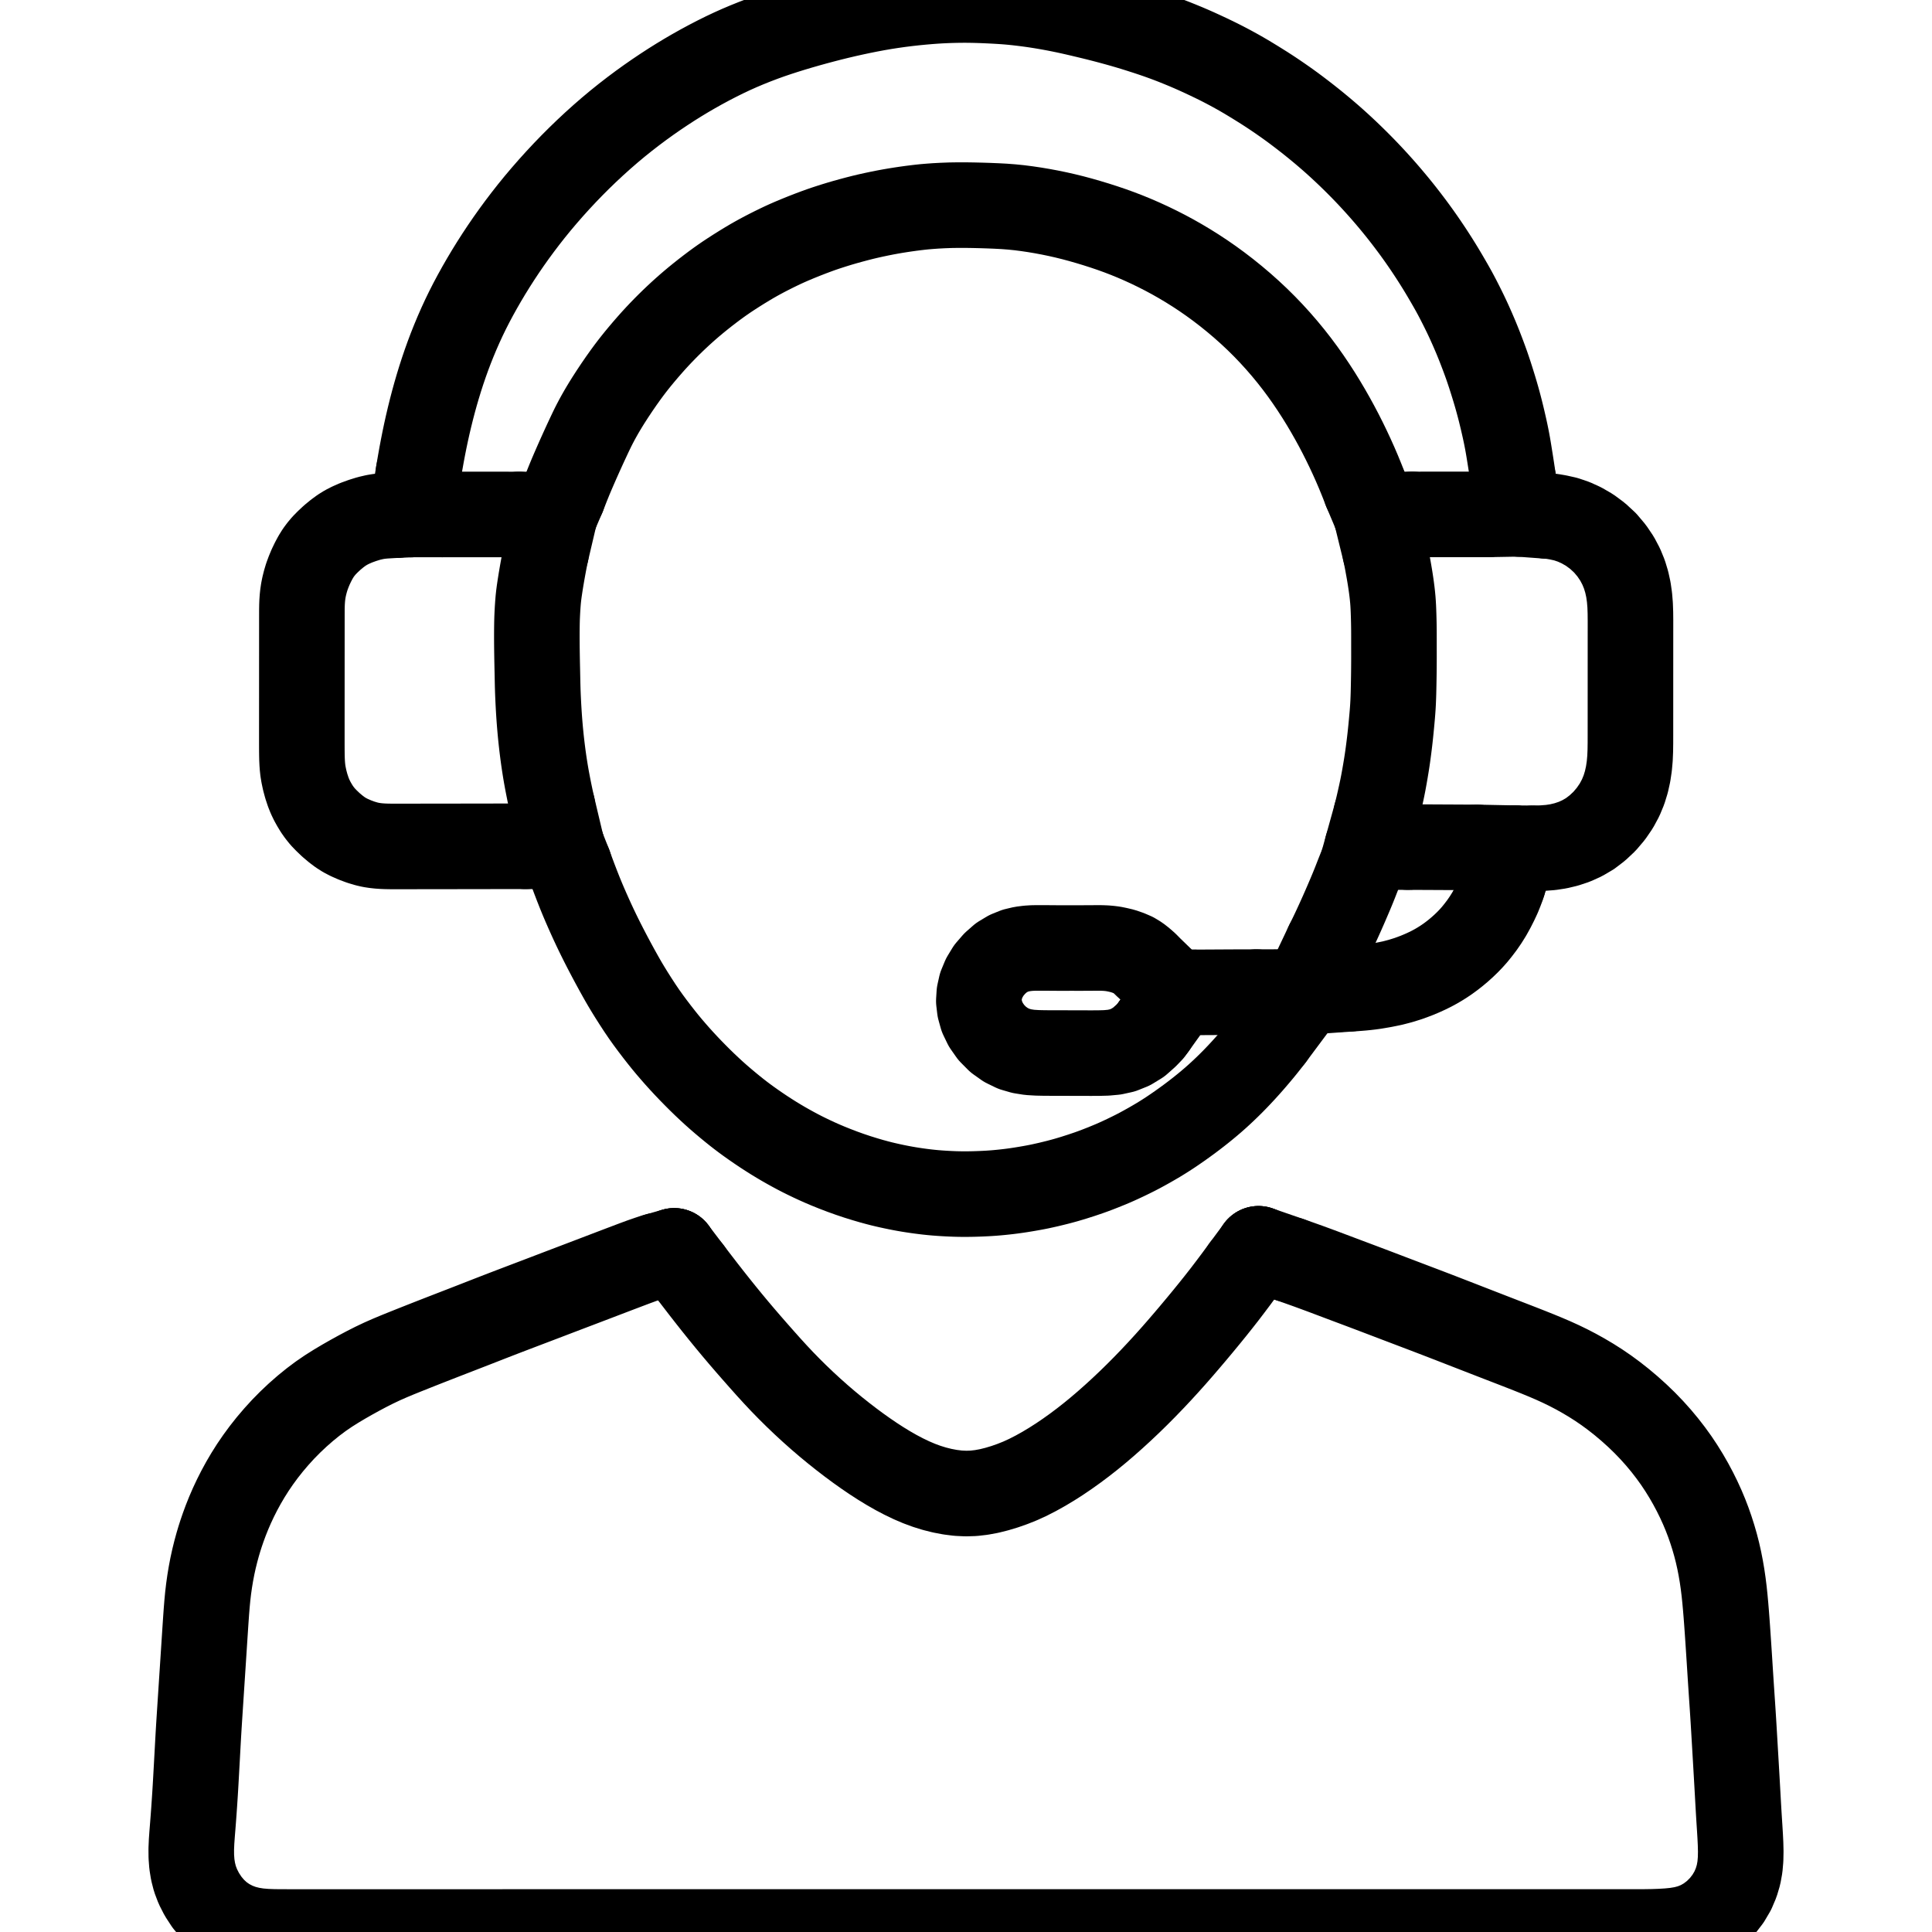
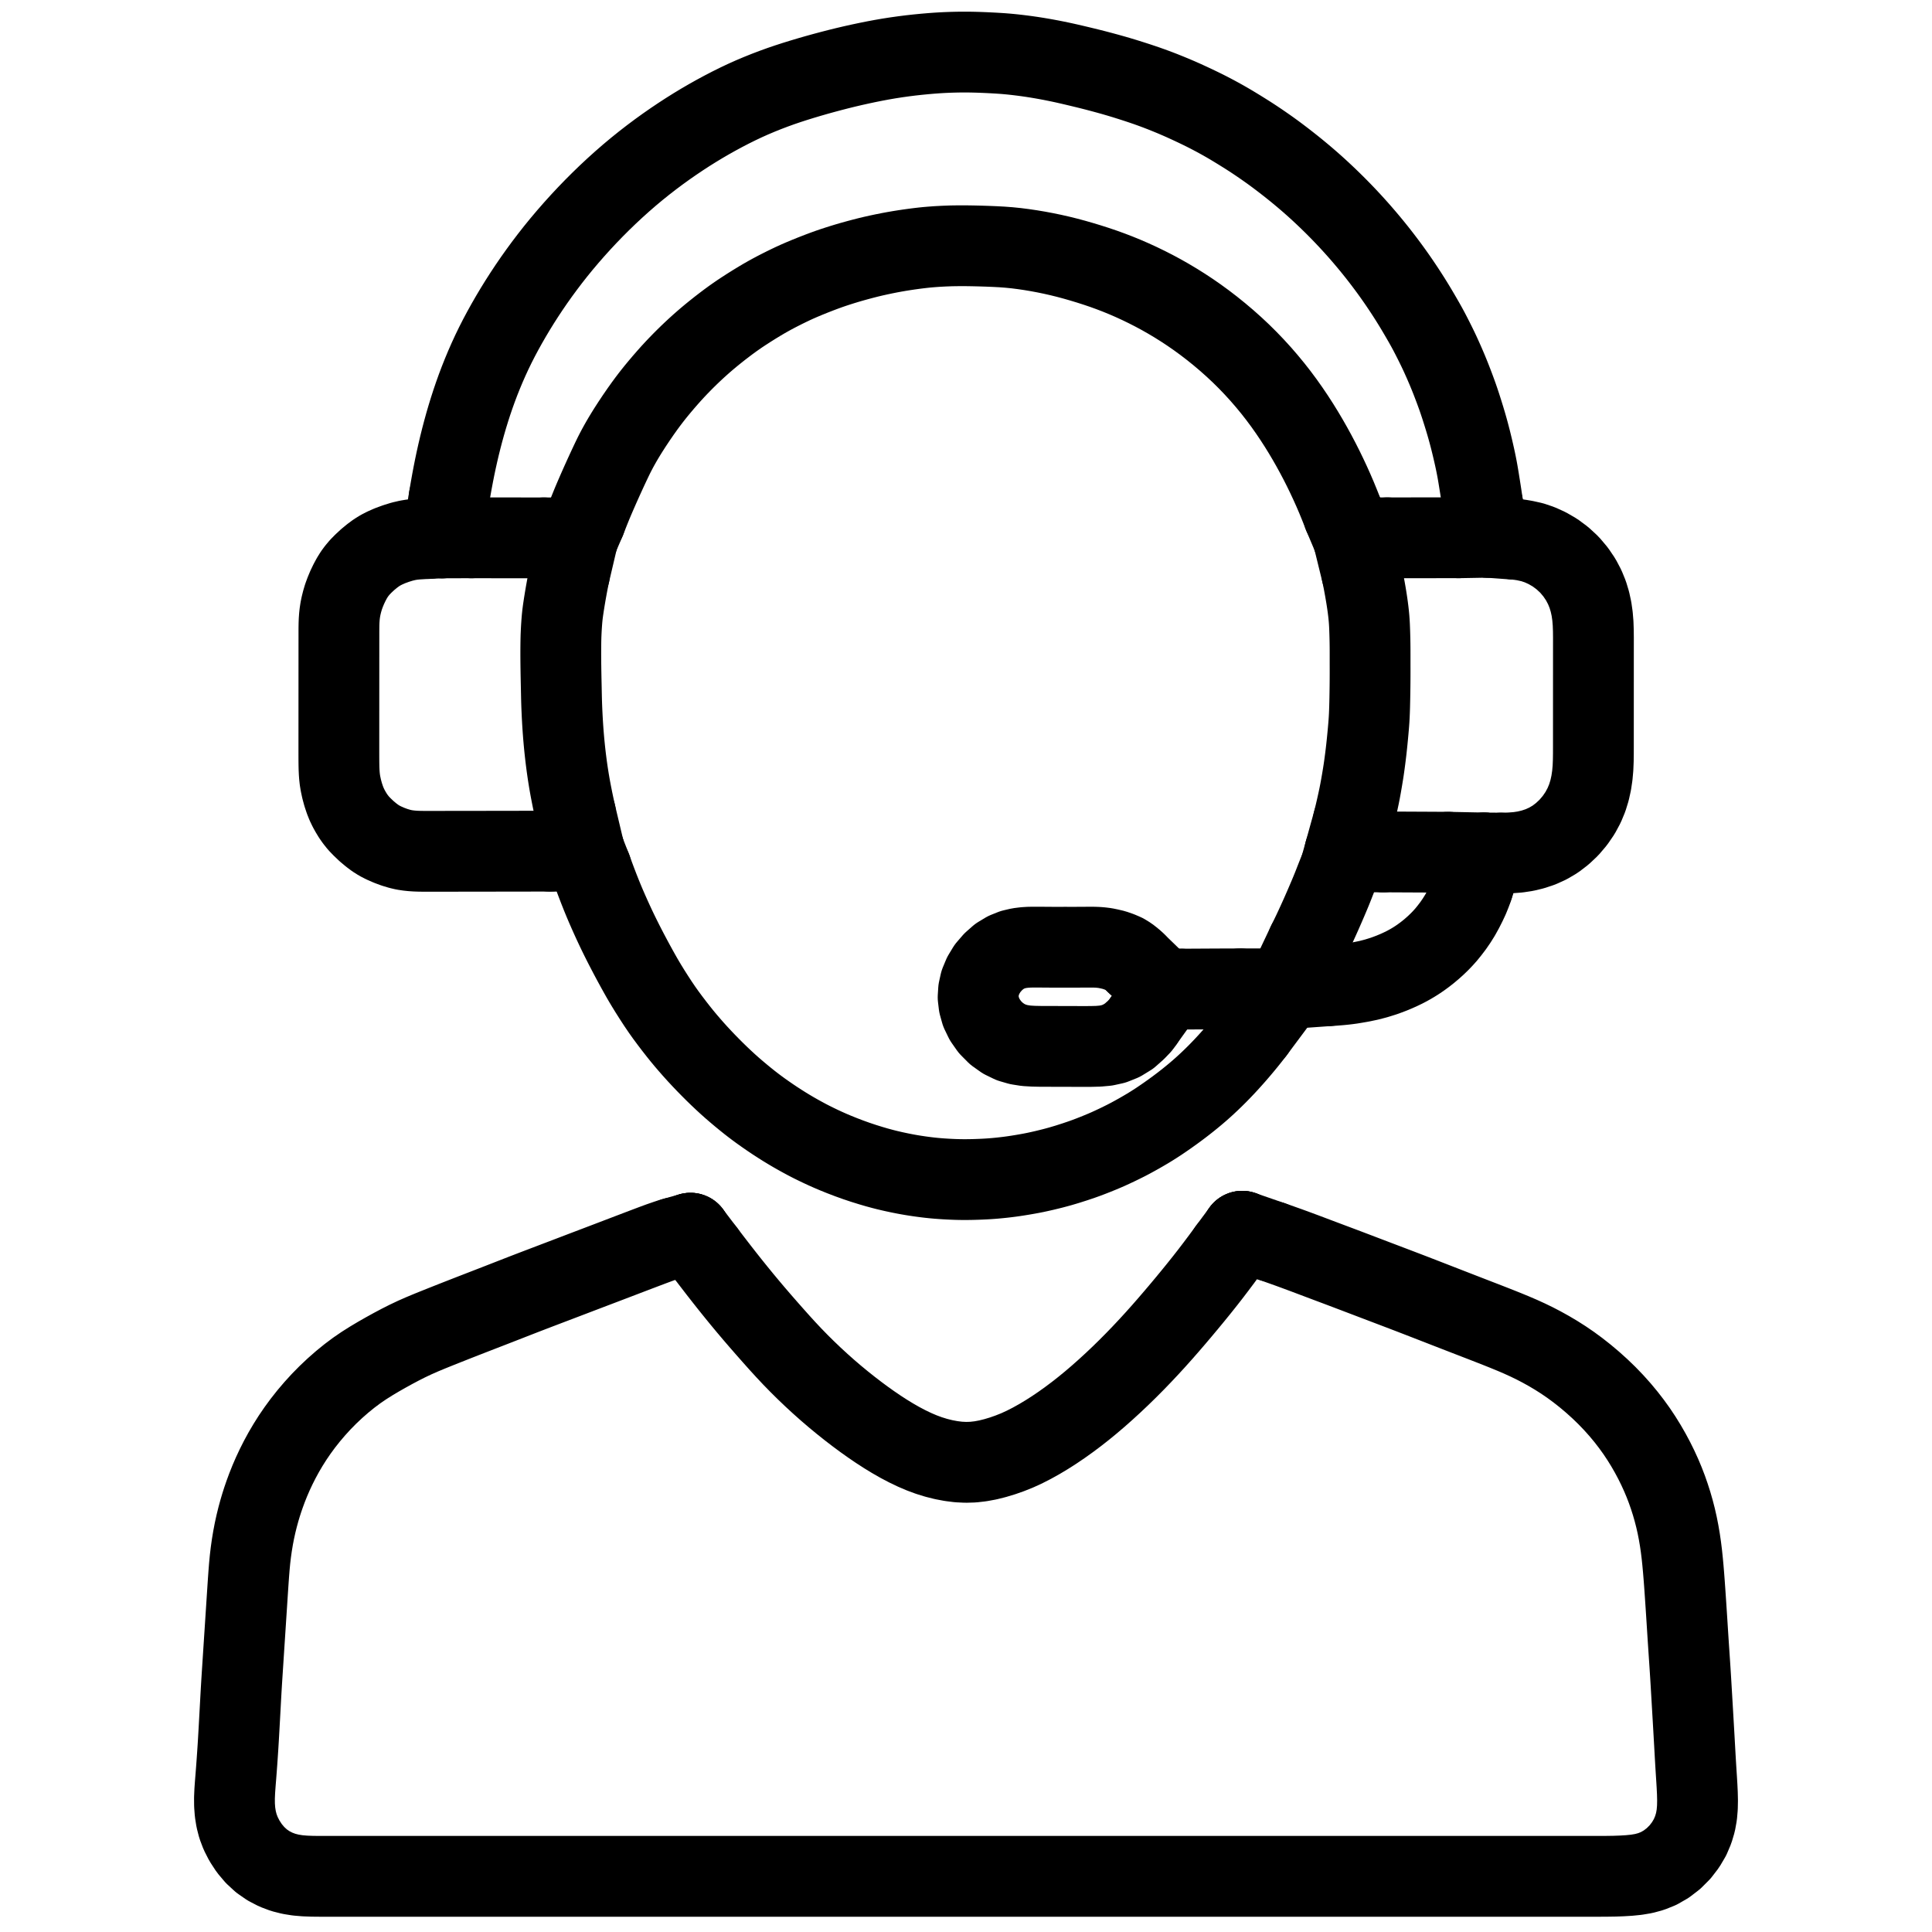
- <svg xmlns="http://www.w3.org/2000/svg" viewBox="104.578 4 814.844 1016" width="1024" height="1024" class="colorable-icon" overflow="visible">
+ <svg xmlns="http://www.w3.org/2000/svg" viewBox="104.578 -25 814.844 1076" width="1024" height="1024" class="colorable-icon" overflow="visible">
  <g id="skeleton-paths" stroke-width="45.0">
    <path id="path-0-0" d="M606.670 511.362L605.669 510.392L604.283 509.177L602.429 507.730L600.065 506.292L597.433 505.159L594.443 504.118L591.691 503.472L589.455 503.019L587.353 502.757L585.514 502.602L583.375 502.517L581.479 502.510L579.345 502.514L577.450 502.524L575.316 502.537L573.420 502.547L571.286 502.550L569.390 502.547L567.257 502.544L565.361 502.548L563.227 502.552L561.331 502.553L559.197 502.544L557.302 502.530L555.168 502.512L553.272 502.499L551.138 502.492L549.243 502.496L547.064 502.533L544.636 502.687L541.609 503.065L538.010 503.914L534.332 505.396L530.541 507.676L527.117 510.688L524 514.292L521.604 518.250L519.903 522.345L519 526.396L518.746 530.431L519.231 534.500L520.392 538.671L522.445 542.919L525.283 546.971L528.917 550.637L532.945 553.504L537.193 555.569L541.371 556.778L545.482 557.430L549.522 557.673L553.548 557.757L557.578 557.766L561.608 557.777L565.637 557.787L569.667 557.797L573.696 557.808L577.726 557.818L581.763 557.802L585.844 557.691L589.952 557.318L594.239 556.378L598.523 554.658L602.831 552.022L606.604 548.676L609.170 546.010L610.918 543.576" stroke="black" stroke-width="45" fill="none" stroke-linecap="round" stroke-linejoin="round" />
    <path id="path-1-0" d="M744.385 449.463L746.585 449.472L748.703 449.481L751.194 449.492L753.408 449.503L755.304 449.512L757.437 449.523L759.333 449.532L761.467 449.543L763.363 449.552L765.497 449.563L767.392 449.572L769.526 449.582L771.422 449.592L773.560 449.603L775.407 449.613L777.630 449.626L779.018 449.634L780.676 449.644" stroke="black" stroke-width="45" fill="none" stroke-linecap="round" stroke-linejoin="round" />
    <path id="path-2-0" d="M713.532 524.005L714.938 523.903L716.323 523.831L718.474 523.665L720.389 523.508L722.538 523.292L724.415 523.074L726.590 522.778L728.809 522.414L731.395 521.968L733.981 521.454L736.257 520.975L738.540 520.390L740.499 519.870L742.682 519.196L744.541 518.614L746.758 517.814L749.077 516.932L751.774 515.803L754.449 514.585L756.856 513.396L759.147 512.153L761.155 510.976L763.292 509.625L765.227 508.313L767.374 506.742L769.377 505.182L771.653 503.273L773.682 501.451L775.814 499.392L777.581 497.553L779.454 495.453L781.296 493.178L783.301 490.545L785.293 487.653L787.139 484.692L788.962 481.403L790.573 478.223L792.005 475.148L793.142 472.338L793.885 470.346L794.501 468.462" stroke="black" stroke-width="45" fill="none" stroke-linecap="round" stroke-linejoin="round" />
    <path id="path-3-0" d="M702.167 500.381L703.007 498.676L703.941 496.751L705.029 494.488L706.073 492.276L706.912 490.458L707.918 488.270L708.785 486.353L709.808 484.077L710.781 481.864L711.926 479.243L713.078 476.559L714.091 474.184L715.045 471.901L715.802 470.050L716.701 467.805L717.511 465.725L718.463 463.307L719.337 461.116L720.029 459.417L720.555 458.156" stroke="black" stroke-width="45" fill="none" stroke-linecap="round" stroke-linejoin="round" />
    <path id="path-4-0" d="M809.990 450.121L812.525 450.093L815.426 449.984L819.478 449.673L823.554 449.054L827.676 448.070L831.917 446.660L836.067 444.776L840.177 442.361L844.093 439.362L847.794 435.879L851.145 431.926L853.981 427.787L856.271 423.531L858 419.355L859.281 415.185L860.197 411.045L860.813 406.906L861.181 402.821L861.352 398.770L861.409 394.744L861.417 390.714L861.419 386.685L861.420 382.655L861.421 378.626L861.422 374.596L861.423 370.567L861.424 366.537L861.425 362.507L861.426 358.478L861.428 354.448L861.429 350.419L861.430 346.389L861.431 342.360L861.432 338.330L861.435 334.300L861.437 330.271L861.397 326.244L861.255 322.201L860.921 318.167L860.347 314.116L859.472 310.109L858.245 306.056L856.586 301.994L854.377 297.800L851.547 293.612L848.122 289.549L844.154 285.871L839.986 282.779L835.665 280.279L831.532 278.400L827.406 277.005L823.279 276.086L820.287 275.575L817.639 275.331" stroke="black" stroke-width="45" fill="none" stroke-linecap="round" stroke-linejoin="round" />
    <path id="path-5-0" d="M727.670 432.530L727.921 431.539L728.323 429.907L728.861 427.659L729.550 424.661L730.234 421.595L730.895 418.482L731.455 415.666L732.023 412.551L732.567 409.417L733.074 406.349L733.430 404.081L733.741 401.944L733.993 400.114L734.287 397.886L734.538 395.900L734.804 393.686L735.019 391.808L735.254 389.624L735.480 387.399L735.735 384.773L735.979 382.128L736.185 379.794L736.362 377.552L736.490 375.689L736.614 373.501L736.706 371.273L736.794 368.643L736.857 366.003L736.906 363.672L736.944 361.441L736.975 359.545L737.004 357.411L737.023 355.515L737.040 353.381L737.050 351.486L737.055 349.352L737.054 347.456L737.051 345.322L737.048 343.426L737.048 341.293L737.049 339.397L737.046 337.263L737.034 335.367L737.008 333.234L736.974 331.338L736.923 329.204L736.869 327.308L736.794 325.166L736.717 323.311L736.595 321.170L736.457 319.336L736.247 317.143L736.034 315.265L735.747 313.012L735.472 311.050L735.135 308.809L734.843 306.987L734.497 304.938L734.197 303.235L733.810 301.107L733.478 299.282L733.042 297.053L732.784 295.727L732.463 294.285" stroke="black" stroke-width="45" fill="none" stroke-linecap="round" stroke-linejoin="round" />
    <path id="path-6-0" d="M746.648 274.531L749.260 274.527L752.220 274.525L756.347 274.522L760.385 274.520L764.444 274.517L768.468 274.514L772.503 274.511L776.532 274.509L780.653 274.507L783.627 274.507L786.238 274.507" stroke="black" stroke-width="45" fill="none" stroke-linecap="round" stroke-linejoin="round" />
    <path id="path-7-0" d="M236.563 274.532L238.188 274.533L239.534 274.534L241.859 274.536L244.052 274.537L246.680 274.539L249.246 274.541L251.536 274.542L253.740 274.544L255.636 274.545L257.770 274.546L259.666 274.547L261.799 274.548L263.695 274.549L265.829 274.550L267.725 274.551L269.872 274.552L271.739 274.553L273.945 274.553L275.312 274.553L276.881 274.554" stroke="black" stroke-width="45" fill="none" stroke-linecap="round" stroke-linejoin="round" />
    <path id="path-8-0" d="M291.184 294.462L290.854 295.998L290.527 297.675L290.042 300.173L289.561 302.779L289.075 305.497L288.534 308.676L288.037 311.775L287.590 314.774L287.287 317.055L287.045 319.353L286.861 321.606L286.677 324.283L286.539 326.859L286.442 329.157L286.385 331.338L286.354 333.234L286.331 335.367L286.320 337.263L286.318 339.397L286.325 341.293L286.340 343.426L286.360 345.322L286.389 347.456L286.419 349.352L286.458 351.486L286.496 353.381L286.541 355.515L286.583 357.411L286.627 359.551L286.665 361.414L286.710 363.570L286.758 365.432L286.828 367.636L286.900 369.493L286.995 371.652L287.086 373.517L287.200 375.663L287.310 377.559L287.446 379.707L287.575 381.579L287.738 383.748L287.889 385.608L288.081 387.803L288.254 389.649L288.471 391.820L288.667 393.665L288.914 395.851L289.135 397.708L289.417 399.936L289.660 401.777L289.969 403.982L290.235 405.784L290.574 407.968L290.869 409.785L291.246 412L291.661 414.297L292.242 417.335L292.861 420.445L293.498 423.492L294 425.817L294.358 427.404L294.589 428.449" stroke="black" stroke-width="45" fill="none" stroke-linecap="round" stroke-linejoin="round" />
    <path id="path-9-0" d="M212.532 274.911L210.881 274.979L208.630 275.116L206.108 275.270L203.504 275.525L201.091 275.926L198.030 276.638L194.632 277.689L191.224 278.929L188.225 280.258L185.872 281.473L183.593 282.895L181.296 284.588L178.768 286.668L176.387 288.889L174.420 290.893L172.739 292.901L171.378 294.742L169.951 297.043L168.677 299.413L167.378 302.116L166.307 304.690L165.336 307.323L164.570 309.901L163.947 312.402L163.525 314.527L163.215 316.617L163.018 318.463L162.867 320.592L162.795 322.488L162.760 324.622L162.753 326.518L162.751 328.651L162.750 330.547L162.749 332.681L162.748 334.577L162.747 336.711L162.746 338.606L162.745 340.740L162.744 342.636L162.744 344.770L162.743 346.665L162.742 348.799L162.741 350.695L162.740 352.829L162.739 354.725L162.738 356.858L162.738 358.754L162.737 360.888L162.736 362.784L162.735 364.918L162.734 366.813L162.733 368.947L162.732 370.843L162.731 372.977L162.731 374.872L162.730 377.006L162.729 378.902L162.728 381.036L162.727 382.932L162.726 385.065L162.725 386.961L162.724 389.095L162.724 390.991L162.724 393.125L162.725 395.020L162.731 397.154L162.741 399.050L162.767 401.184L162.810 403.080L162.909 405.215L163.042 407.069L163.273 409.209L163.637 411.442L164.255 414.339L165.076 417.398L166.098 420.483L167.074 422.929L168.188 425.233L169.244 427.140L170.589 429.359L171.935 431.275L173.656 433.434L175.658 435.522L178.065 437.822L180.619 439.969L182.930 441.709L185.261 443.182L187.690 444.436L190.694 445.752L193.735 446.883L196.694 447.768L199.021 448.309L201.318 448.660L203.232 448.866L205.386 449.016L207.208 449.083L209.358 449.120L211.266 449.129L213.445 449.132L215.340 449.129L217.474 449.126L219.370 449.123L221.504 449.120L223.399 449.118L225.533 449.115L227.429 449.112L229.563 449.109L231.459 449.106L233.592 449.103L235.488 449.101L237.658 449.098L239.562 449.096L241.737 449.094L243.548 449.092L245.663 449.089L247.478 449.086L249.660 449.082L251.568 449.078L253.740 449.075L255.636 449.072L257.770 449.069L259.666 449.066L261.799 449.063L263.695 449.061L265.829 449.058L267.725 449.055L269.859 449.052L271.754 449.049L273.984 449.046L276.356 449.044L278.382 449.042L280.292 449.040" stroke="black" stroke-width="45" fill="none" stroke-linecap="round" stroke-linejoin="round" />
    <path id="path-10-0" d="M300.070 264.730L300.575 263.430L301.276 261.659L302.123 259.504L303.054 257.199L303.830 255.301L304.747 253.126L305.568 251.213L306.524 249.017L307.358 247.114L308.296 244.998L309.109 243.181L310.113 240.959L310.991 239.033L312.014 236.807L312.857 234.998L313.899 232.776L314.807 230.867L315.876 228.663L316.777 226.888L317.920 224.720L318.940 222.867L320.140 220.748L321.137 219.046L322.442 216.884L323.936 214.483L326.005 211.267L328.375 207.706L330.801 204.181L333.015 201.072L334.776 198.683L336.401 196.547L337.831 194.719L339.502 192.638L341.352 190.405L343.485 187.884L345.726 185.310L347.742 183.043L349.813 180.795L351.646 178.857L353.749 176.692L355.641 174.793L357.789 172.692L359.715 170.858L361.818 168.901L363.654 167.238L365.688 165.439L367.583 163.807L369.860 161.896L372.227 159.972L374.910 157.844L377.523 155.833L379.837 154.093L381.981 152.529L383.851 151.206L385.957 149.754L388.273 148.220L391.137 146.372L394.162 144.477L397.086 142.694L399.515 141.259L401.780 139.972L403.802 138.858L406.063 137.651L408.418 136.437L410.968 135.154L413.528 133.905L415.700 132.872L417.986 131.830L420.362 130.793L423.446 129.498L426.877 128.113L430.349 126.763L433.450 125.603L435.912 124.719L438.223 123.929L440.514 123.181L443.014 122.388L445.593 121.600L448.246 120.824L451.376 119.955L454.439 119.137L457.550 118.340L460.273 117.689L463.397 116.991L466.439 116.351L469.533 115.734L472.229 115.238L474.891 114.779L477.581 114.349L480.237 113.952L482.994 113.570L485.615 113.237L487.942 112.963L490.241 112.725L492.721 112.515L495.969 112.278L499.754 112.077L503.810 111.925L507.897 111.865L511.909 111.868L515.922 111.928L519.946 112.025L523.960 112.153L528.015 112.319L532.050 112.531L536.072 112.837L540.076 113.244L544.061 113.755L548.079 114.351L552.101 115.027L556.147 115.782L560.187 116.616L564.213 117.529L568.205 118.515L572.231 119.593L576.249 120.744L580.366 121.988L584.436 123.292L588.505 124.667L592.499 126.112L596.456 127.631L600.438 129.259L604.477 131.009L608.591 132.896L612.729 134.902L616.760 136.962L620.775 139.124L624.718 141.361L628.750 143.765L632.779 146.292L636.815 148.952L640.875 151.768L644.916 154.717L649.062 157.897L653.171 161.214L657.291 164.701L661.312 168.290L665.167 171.905L668.957 175.659L672.548 179.401L676.138 183.341L679.533 187.262L682.855 191.292L686.007 195.323L689.049 199.412L692.006 203.592L694.811 207.749L697.461 211.851L699.936 215.860L702.292 219.832L704.574 223.835L706.795 227.889L708.910 231.903L710.973 235.981L712.923 239.996L714.832 244.080L716.617 248.054L718.340 252.063L720.008 256.135L721.210 259.147L722.236 261.801" stroke="black" stroke-width="45" fill="none" stroke-linecap="round" stroke-linejoin="round" />
    <path id="path-11-0" d="M631.735 525.873L633.078 525.868L634.428 525.862L636.550 525.851L638.446 525.840L640.580 525.828L642.475 525.818L644.609 525.806L646.505 525.795L648.639 525.783L650.535 525.773L652.653 525.762L654.527 525.754L656.672 525.749L658.704 525.745L661.178 525.741L662.875 525.736L664.626 525.731" stroke="black" stroke-width="45" fill="none" stroke-linecap="round" stroke-linejoin="round" />
    <path id="path-12-0" d="M303.350 458.828L303.967 460.532L304.776 462.755L306.093 466.280L307.531 470.022L308.942 473.582L310.243 476.759L311.468 479.646L312.816 482.733L314.185 485.803L315.572 488.846L316.865 491.612L318.160 494.318L319.483 497.020L320.821 499.698L322.189 502.378L323.556 505.008L324.761 507.300L326 509.623L327.202 511.846L328.634 514.465L330.091 517.082L331.406 519.410L332.731 521.693L334.099 523.977L335.971 527.023L338.177 530.497L340.491 534.049L342.721 537.333L344.812 540.274L347.143 543.422L349.490 546.501L351.859 549.529L353.822 551.973L355.826 554.388L357.827 556.725L360.095 559.316L362.445 561.919L364.821 564.476L367.229 567.003L369.663 569.489L372.091 571.915L374.586 574.341L377.083 576.695L379.353 578.788L381.697 580.875L384.016 582.877L386.638 585.087L389.206 587.192L391.471 589.006L393.584 590.644L395.436 592.041L397.598 593.626L399.961 595.306L402.694 597.197L405.501 599.085L408.296 600.895L410.922 602.553L413.564 604.157L415.979 605.581L418.563 607.052L421.057 608.425L423.426 609.700L425.789 610.921L428.157 612.096L430.799 613.370L433.525 614.636L436.321 615.883L439.475 617.221L442.987 618.636L446.867 620.120L450.857 621.555L454.885 622.904L458.848 624.136L462.383 625.171L465.432 625.998L467.748 626.592L469.989 627.122L471.863 627.548L474.026 628.015L475.863 628.395L478.067 628.825L479.880 629.158L482.065 629.533L483.884 629.821L486.132 630.154L487.958 630.407L490.108 630.682L491.910 630.893L494.147 631.124L496.086 631.300L498.326 631.471L500.138 631.589L502.246 631.708L504.047 631.793L506.218 631.879L508.121 631.928L510.337 631.958L512.251 631.957L514.413 631.933L516.247 631.892L518.367 631.826L520.210 631.755L522.331 631.656L524.170 631.553L526.337 631.404L528.255 631.246L530.438 631.041L532.334 630.842L534.491 630.594L536.377 630.358L538.588 630.053L540.789 629.719L543.379 629.301L546.007 628.845L548.356 628.416L550.703 627.952L552.959 627.461L555.505 626.886L558.059 626.267L560.302 625.710L562.541 625.115L564.484 624.581L566.675 623.936L568.621 623.350L570.757 622.668L572.628 622.070L574.727 621.363L576.629 620.716L578.855 619.915L581.203 619.032L583.883 617.982L586.539 616.907L588.870 615.935L591.122 614.954L593.412 613.909L596.022 612.684L598.684 611.390L601.076 610.195L603.441 608.962L605.817 607.669L608.387 606.238L610.964 604.752L613.157 603.461L615.366 602.105L617.290 600.888L619.496 599.451L621.762 597.917L624.315 596.150L627 594.233L629.431 592.460L631.792 590.682L633.762 589.162L635.886 587.484L637.824 585.915L639.971 584.132L641.867 582.512L643.912 580.707L645.772 579.013L647.914 577.005L649.856 575.135L652.006 573.002L653.881 571.086L655.968 568.895L657.801 566.921L659.769 564.751L661.437 562.873L663.224 560.816L664.840 558.917L666.630 556.777L668.219 554.841L670.066 552.519L671.291 550.953L672.705 549.102" stroke="black" stroke-width="45" fill="none" stroke-linecap="round" stroke-linejoin="round" />
    <path id="path-13-0" d="M224.088 252.543L224.470 250.192L224.963 247.312L225.684 243.253L226.443 239.226L227.224 235.297L228.047 231.384L228.943 227.359L229.907 223.257L230.925 219.156L231.972 215.156L233.065 211.199L234.225 207.218L235.458 203.197L236.763 199.155L238.131 195.134L239.551 191.168L241.057 187.182L242.644 183.195L244.334 179.147L246.105 175.112L247.953 171.105L249.864 167.161L251.887 163.194L253.979 159.268L256.240 155.191L258.543 151.190L260.967 147.119L263.453 143.101L266.046 139.051L268.721 135.013L271.446 131.038L274.288 127.035L277.228 123.031L280.306 118.976L283.445 114.978L286.704 110.974L290.157 106.886L293.740 102.782L297.433 98.693L301.102 94.770L304.813 90.932L308.587 87.158L312.446 83.425L316.474 79.667L320.538 76.008L324.674 72.417L328.708 69.045L332.846 65.720L336.916 62.568L341.068 59.466L345.077 56.577L349.102 53.776L353.072 51.109L357.021 48.542L360.936 46.088L364.781 43.761L368.717 41.468L372.703 39.230L376.855 36.989L380.971 34.854L385.028 32.841L388.929 30.998L392.817 29.258L396.790 27.576L400.848 25.945L404.943 24.386L408.908 22.955L412.830 21.621L416.732 20.358L420.735 19.117L424.773 17.911L428.802 16.753L432.795 15.648L436.789 14.580L440.840 13.535L444.917 12.528L448.987 11.570L453.009 10.674L456.993 9.828L461.020 9.019L465.057 8.263L469.140 7.559L473.192 6.930L477.204 6.365L481.192 5.865L485.143 5.427L489.055 5.046L492.611 4.742L495.653 4.518L498.084 4.367L500.182 4.259L502.228 4.173L504.162 4.106L506.260 4.052L508.156 4.019L510.290 4L512.186 4L514.320 4.022L516.215 4.057L518.357 4.115L520.221 4.178L522.409 4.265L524.638 4.368L527.267 4.502L529.906 4.655L532.236 4.810L534.481 4.990L536.352 5.161L538.548 5.385L540.797 5.642L543.405 5.960L546.117 6.321L548.799 6.710L551.497 7.133L554.184 7.584L556.800 8.050L559.419 8.541L561.996 9.055L564.275 9.522L566.660 10.035L569.031 10.570L572.098 11.280L575.187 12.015L578.288 12.762L581.059 13.444L584.187 14.239L587.680 15.158L591.197 16.115L594.364 17.003L597.098 17.802L600.152 18.720L603.556 19.786L607.051 20.909L610.189 21.952L612.639 22.792L614.831 23.569L616.746 24.265L618.913 25.076L621.345 26.016L624.373 27.232L627.404 28.478L630.447 29.780L633.158 30.978L636.297 32.415L639.376 33.854L642.482 35.344L644.837 36.502L647.044 37.621L648.806 38.537L650.921 39.658L652.846 40.705L655.118 41.964L657.089 43.087L659.330 44.394L661.504 45.703L664.049 47.253L666.543 48.805L668.831 50.241L670.986 51.629L672.897 52.885L675.051 54.331L677.102 55.734L679.392 57.329L681.430 58.774L683.683 60.407L686.007 62.140L688.656 64.152L691.316 66.216L693.542 67.975L695.623 69.648L697.310 71.035L699.369 72.744L701.276 74.361L703.540 76.312L705.548 78.084L707.791 80.104L709.761 81.916L711.878 83.899L713.685 85.623L715.628 87.509L717.393 89.251L719.345 91.210L721.081 92.981L722.959 94.934L724.674 96.752L726.576 98.801L728.259 100.645L730.070 102.663L731.714 104.530L733.603 106.715L735.330 108.752L737.193 110.986L738.780 112.926L740.423 114.965L741.857 116.782L743.454 118.838L744.962 120.816L746.639 123.051L748.119 125.060L749.652 127.182L750.995 129.074L752.434 131.140L753.746 133.057L755.151 135.145L756.431 137.080L757.848 139.264L759.110 141.240L760.483 143.437L761.629 145.295L762.953 147.497L764.270 149.725L765.769 152.294L767.230 154.845L768.525 157.153L769.789 159.492L771.014 161.841L772.349 164.457L773.626 167.021L774.733 169.284L775.752 171.438L776.661 173.410L777.649 175.613L778.520 177.586L779.416 179.672L780.178 181.465L781.067 183.634L782.014 185.996L783.071 188.725L784.117 191.486L784.956 193.764L785.771 196.024L786.531 198.234L787.533 201.242L788.625 204.674L789.692 208.115L790.600 211.163L791.261 213.468L791.890 215.757L792.409 217.706L793.002 219.997L793.556 222.240L794.168 224.780L794.758 227.336L795.265 229.584L795.765 231.907L796.169 233.880L796.606 236.124L796.932 237.927L797.297 240.060L797.596 241.877L797.952 244.095L798.249 245.946L798.598 248.170L798.945 250.430L799.339 253.042L799.623 254.977L799.839 256.451" stroke="black" stroke-width="45" fill="none" stroke-linecap="round" stroke-linejoin="round" />
    <path id="path-extension-1" d="M606.670 511.362L621.682 525.911" stroke="black" stroke-width="45" fill="none" stroke-linecap="round" stroke-linejoin="round" />
    <path id="path-extension-2" d="M610.918 543.576L622.817 527.011" stroke="black" stroke-width="45" fill="none" stroke-linecap="round" stroke-linejoin="round" />
    <path id="path-extension-3" d="M744.385 449.463L722.992 449.378" stroke="black" stroke-width="45" fill="none" stroke-linecap="round" stroke-linejoin="round" />
    <path id="path-extension-4" d="M631.735 525.873L623.612 525.904" stroke="black" stroke-width="45" fill="none" stroke-linecap="round" stroke-linejoin="round" />
    <path id="path-connection-1" d="M720.555 458.156L727.670 432.530" stroke="black" stroke-width="45" fill="none" stroke-linecap="round" stroke-linejoin="round" />
    <path id="path-connection-2" d="M780.676 449.644L800.518 450.041" stroke="black" stroke-width="45" fill="none" stroke-linecap="round" stroke-linejoin="round" />
    <path id="path-connection-3" d="M794.501 468.462L800.518 450.041" stroke="black" stroke-width="45" fill="none" stroke-linecap="round" stroke-linejoin="round" />
    <path id="path-connection-4" d="M809.990 450.121L800.518 450.041" stroke="black" stroke-width="45" fill="none" stroke-linecap="round" stroke-linejoin="round" />
    <path id="path-connection-5" d="M664.626 525.731L690.179 525.668" stroke="black" stroke-width="45" fill="none" stroke-linecap="round" stroke-linejoin="round" />
    <path id="path-connection-6" d="M713.532 524.005L690.179 525.668" stroke="black" stroke-width="45" fill="none" stroke-linecap="round" stroke-linejoin="round" />
    <path id="path-connection-7" d="M702.167 500.381L690.179 525.668" stroke="black" stroke-width="45" fill="none" stroke-linecap="round" stroke-linejoin="round" />
    <path id="path-connection-8" d="M672.705 549.102L690.179 525.668" stroke="black" stroke-width="45" fill="none" stroke-linecap="round" stroke-linejoin="round" />
    <path id="path-connection-9" d="M817.639 275.331L802.449 274.217" stroke="black" stroke-width="45" fill="none" stroke-linecap="round" stroke-linejoin="round" />
    <path id="path-connection-10" d="M799.839 256.451L802.449 274.217" stroke="black" stroke-width="45" fill="none" stroke-linecap="round" stroke-linejoin="round" />
    <path id="path-connection-11" d="M786.238 274.507L802.449 274.217" stroke="black" stroke-width="45" fill="none" stroke-linecap="round" stroke-linejoin="round" />
    <path id="path-connection-12" d="M722.236 261.801L727.622 274.554" stroke="black" stroke-width="45" fill="none" stroke-linecap="round" stroke-linejoin="round" />
    <path id="path-connection-13" d="M732.463 294.285L727.622 274.554" stroke="black" stroke-width="45" fill="none" stroke-linecap="round" stroke-linejoin="round" />
    <path id="path-connection-14" d="M746.648 274.531L727.622 274.554" stroke="black" stroke-width="45" fill="none" stroke-linecap="round" stroke-linejoin="round" />
    <path id="path-connection-15" d="M212.532 274.911L220.512 274.553" stroke="black" stroke-width="45" fill="none" stroke-linecap="round" stroke-linejoin="round" />
    <path id="path-connection-16" d="M224.088 252.543L220.512 274.553" stroke="black" stroke-width="45" fill="none" stroke-linecap="round" stroke-linejoin="round" />
    <path id="path-connection-17" d="M236.563 274.532L220.512 274.553" stroke="black" stroke-width="45" fill="none" stroke-linecap="round" stroke-linejoin="round" />
    <path id="path-connection-18" d="M291.184 294.462L295.855 274.557" stroke="black" stroke-width="45" fill="none" stroke-linecap="round" stroke-linejoin="round" />
    <path id="path-connection-19" d="M300.070 264.730L295.855 274.557" stroke="black" stroke-width="45" fill="none" stroke-linecap="round" stroke-linejoin="round" />
    <path id="path-connection-20" d="M276.881 274.554L295.855 274.557" stroke="black" stroke-width="45" fill="none" stroke-linecap="round" stroke-linejoin="round" />
    <path id="path-connection-21" d="M294.589 428.449L299.475 449.025" stroke="black" stroke-width="45" fill="none" stroke-linecap="round" stroke-linejoin="round" />
    <path id="path-connection-22" d="M280.292 449.040L299.475 449.025" stroke="black" stroke-width="45" fill="none" stroke-linecap="round" stroke-linejoin="round" />
    <path id="path-connection-23" d="M303.350 458.828L299.475 449.025" stroke="black" stroke-width="45" fill="none" stroke-linecap="round" stroke-linejoin="round" />
    <path id="path-connection-24" d="M622.817 527.011L622.817 527.011" stroke="black" stroke-width="45" fill="none" stroke-linecap="round" stroke-linejoin="round" />
  </g>
  <g id="skeleton-paths" stroke-width="45.0">
    <path id="path-0-0" d="M349.800 664.277L347.905 664.811L345.308 665.668L341.585 666.956L337.629 668.415L333.652 669.917L329.678 671.426L325.705 672.939L321.766 674.441L317.783 675.962L313.777 677.491L309.651 679.063L305.556 680.620L301.488 682.168L297.530 683.676L293.542 685.198L289.531 686.729L285.405 688.301L281.315 689.856L277.252 691.402L273.265 692.921L269.326 694.430L265.344 695.966L261.342 697.522L257.229 699.129L253.150 700.722L249.096 702.299L245.148 703.830L241.168 705.372L237.165 706.925L233.050 708.527L228.972 710.124L224.925 711.719L220.988 713.280L217.026 714.863L213.068 716.462L208.969 718.176L204.922 719.961L200.807 721.913L196.835 723.923L192.827 726.050L188.887 728.223L184.859 730.517L180.803 732.932L176.743 735.491L172.692 738.263L168.637 741.298L164.558 744.611L160.517 748.154L156.623 751.832L152.873 755.640L149.282 759.581L145.898 763.559L142.690 767.619L139.756 771.614L136.985 775.670L134.426 779.719L132.040 783.778L129.833 787.833L127.824 791.808L125.952 795.800L124.248 799.732L122.689 803.641L121.370 807.225L120.286 810.383L119.373 813.240L118.464 816.301L117.496 819.845L116.545 823.696L115.680 827.634L114.938 831.535L114.278 835.496L113.714 839.489L113.245 843.479L112.863 847.510L112.541 851.545L112.254 855.598L111.987 859.573L111.726 863.558L111.465 867.561L111.200 871.635L110.935 875.701L110.671 879.754L110.410 883.738L110.148 887.731L109.886 891.734L109.622 895.799L109.358 899.858L109.093 903.911L108.833 907.917L108.576 911.964L108.333 916.003L108.103 920.056L107.888 924.037L107.670 928.047L107.447 932.094L107.220 936.171L106.994 940.225L106.765 944.198L106.517 948.203L106.248 952.248L105.966 956.330L105.669 960.382L105.361 964.351L105.039 968.331L104.753 972.317L104.578 976.346L104.610 980.342L104.908 984.298L105.528 988.177L106.525 992.066L108.046 996.080L110.146 1000.198L112.852 1004.340L116.032 1008.112L119.632 1011.433L123.520 1014.122L127.612 1016.245L131.710 1017.791L135.812 1018.830L139.847 1019.471L143.908 1019.809L147.922 1019.954L151.949 1019.995L155.964 1020L159.993 1020L164.023 1020L168.052 1020L172.082 1020L176.111 1020L180.141 1020L184.171 1020L188.200 1020L192.230 1020L196.259 1020L200.289 1020L204.318 1020L208.348 1020L212.378 1020L216.407 1020L220.437 1020L224.466 1020L228.496 1020L232.525 1020L236.555 1020L240.585 1020L244.614 1020L248.644 1020L252.673 1020L256.703 1020L260.733 1020L264.762 1020L268.792 1019.999L272.821 1019.999L276.851 1019.999L280.880 1019.999L284.910 1019.999L288.940 1019.999L292.969 1019.999L296.999 1019.999L301.028 1019.999L305.058 1019.999L309.087 1019.999L313.117 1019.999L317.147 1019.999L321.176 1019.998L325.206 1019.998L329.235 1019.998L333.265 1019.998L337.294 1019.998L341.324 1019.998L345.354 1019.998L349.383 1019.998L353.413 1019.998L357.442 1019.998L361.472 1019.998L365.502 1019.998L369.531 1019.998L373.561 1019.998L377.590 1019.998L381.620 1019.998L385.649 1019.998L389.679 1019.998L393.709 1019.998L397.738 1019.998L401.768 1019.998L405.797 1019.998L409.827 1019.998L413.856 1019.998L417.886 1019.998L421.916 1019.998L425.945 1019.998L429.975 1019.997L434.004 1019.997L438.034 1019.997L442.063 1019.997L446.093 1019.997L450.123 1019.997L454.152 1019.997L458.182 1019.997L462.211 1019.997L466.241 1019.997L470.271 1019.997L474.300 1019.997L478.330 1019.997L482.359 1019.997L486.389 1019.997L490.418 1019.997L494.448 1019.997L498.478 1019.997L502.507 1019.997L506.537 1019.997L510.566 1019.997L514.596 1019.997L518.625 1019.997L522.655 1019.997L526.685 1019.997L530.714 1019.997L534.744 1019.997L538.773 1019.996L542.803 1019.996L546.832 1019.996L550.862 1019.996L554.892 1019.996L558.921 1019.996L562.951 1019.996L566.980 1019.996L571.010 1019.996L575.040 1019.996L579.069 1019.996L583.099 1019.996L587.128 1019.996L591.158 1019.996L595.187 1019.996L599.217 1019.996L603.247 1019.996L607.276 1019.996L611.306 1019.996L615.335 1019.996L619.365 1019.996L623.394 1019.996L627.424 1019.996L631.454 1019.996L635.483 1019.996L639.513 1019.996L643.542 1019.996L647.572 1019.995L651.601 1019.995L655.631 1019.995L659.661 1019.995L663.690 1019.995L667.720 1019.995L671.749 1019.995L675.779 1019.995L679.809 1019.995L683.838 1019.995L687.868 1019.995L691.897 1019.995L695.927 1019.995L699.956 1019.995L703.986 1019.995L708.016 1019.995L712.045 1019.995L716.075 1019.995L720.104 1019.995L724.134 1019.995L728.163 1019.995L732.193 1019.995L736.223 1019.995L740.252 1019.995L744.282 1019.995L748.311 1019.995L752.341 1019.995L756.370 1019.995L760.400 1019.994L764.430 1019.994L768.459 1019.994L772.489 1019.994L776.518 1019.994L780.548 1019.994L784.578 1019.994L788.607 1019.994L792.637 1019.994L796.666 1019.994L800.696 1019.994L804.725 1019.994L808.755 1019.994L812.785 1019.994L816.814 1019.994L820.844 1019.994L824.873 1019.994L828.903 1019.994L832.932 1019.994L836.962 1019.994L840.992 1019.994L845.021 1019.994L849.051 1019.994L853.080 1019.994L857.110 1019.994L861.140 1019.994L865.169 1019.994L869.178 1019.971L873.198 1019.909L877.207 1019.767L881.281 1019.523L885.317 1019.119L889.442 1018.428L893.565 1017.312L897.805 1015.601L901.996 1013.187L906.014 1010.112L909.682 1006.448L912.766 1002.436L915.230 998.253L917.022 994.035L918.251 989.900L918.990 985.804L919.342 981.734L919.422 977.699L919.326 973.640L919.132 969.636L918.886 965.586L918.626 961.563L918.375 957.508L918.140 953.492L917.914 949.468L917.689 945.434L917.461 941.392L917.229 937.339L916.996 933.331L916.761 929.313L916.524 925.305L916.288 921.283L916.050 917.243L915.813 913.212L915.568 909.159L915.314 905.140L915.050 901.113L914.779 897.111L914.509 893.081L914.242 889.059L913.980 885.006L913.724 880.978L913.467 876.941L913.209 872.938L912.944 868.916L912.674 864.903L912.397 860.850L912.110 856.829L911.803 852.789L911.471 848.777L911.100 844.738L910.678 840.704L910.177 836.654L909.588 832.597L908.893 828.529L908.095 824.464L907.176 820.393L906.139 816.361L904.990 812.375L903.733 808.439L902.364 804.522L900.839 800.549L899.170 796.572L897.311 792.505L895.308 788.454L893.103 784.318L890.736 780.197L888.192 776.085L885.510 772.055L882.620 768.045L879.557 764.085L876.219 760.073L872.700 756.140L868.889 752.183L864.960 748.393L860.880 744.722L856.852 741.330L852.765 738.112L848.751 735.159L844.682 732.378L840.618 729.797L836.555 727.391L832.556 725.173L828.674 723.157L824.758 721.258L820.808 719.461L816.672 717.686L812.561 715.993L808.409 714.333L804.400 712.757L800.404 711.203L796.453 709.676L792.415 708.115L788.350 706.540L784.234 704.942L780.213 703.379L776.210 701.823L772.189 700.260L768.120 698.678L764.003 697.082L759.985 695.530L755.988 693.998L752.040 692.493L748.066 690.982L744.092 689.472L740.118 687.962L736.147 686.451L732.111 684.914L728.049 683.367L723.921 681.801L719.876 680.276L715.855 678.766L711.890 677.279L707.913 675.780L703.891 674.264L699.881 672.755L695.781 671.236L691.745 669.760L687.622 668.290L684.744 667.269L682.265 666.411" stroke="black" stroke-width="45" fill="none" stroke-linecap="round" stroke-linejoin="round" />
    <path id="path-1-0" d="M366.651 672.458L368.599 675.019L370.947 678.081L374.178 682.271L377.383 686.373L380.553 690.377L383.821 694.443L387.092 698.452L390.490 702.546L393.828 706.495L397.300 710.531L400.774 714.515L404.415 718.644L408.053 722.726L411.758 726.786L415.377 730.636L419.095 734.447L422.850 738.160L426.825 741.954L430.848 745.662L434.967 749.324L439.063 752.829L443.152 756.203L447.241 759.457L451.228 762.521L455.212 765.476L459.174 768.291L463.111 770.976L467.137 773.585L471.125 776.022L475.214 778.360L479.277 780.498L483.313 782.435L487.316 784.147L491.310 785.625L495.380 786.888L499.513 787.923L503.682 788.712L507.814 789.231L511.912 789.430L515.988 789.306L520.055 788.840L524.162 788.083L528.212 787.070L532.353 785.827L536.389 784.409L540.481 782.775L544.558 780.905L548.708 778.784L552.916 776.440L557.069 773.947L561.177 771.322L565.309 768.519L569.417 765.582L573.518 762.510L577.537 759.354L581.497 756.108L585.506 752.690L589.601 749.065L593.762 745.257L597.917 741.330L601.994 737.349L606.025 733.289L609.932 729.242L613.734 725.198L617.391 721.207L620.987 717.192L624.543 713.132L628.056 709.049L631.543 704.936L635.032 700.763L638.372 696.715L641.667 692.659L644.728 688.823L647.849 684.842L650.946 680.785L654.122 676.559L656.402 673.467L658.264 670.949" stroke="black" stroke-width="45" fill="none" stroke-linecap="round" stroke-linejoin="round" />
    <path id="path-extension-1" d="M349.800 664.277L358.551 661.812" stroke="black" stroke-width="45" fill="none" stroke-linecap="round" stroke-linejoin="round" />
    <path id="path-extension-2" d="M682.265 666.411L665.823 660.724" stroke="black" stroke-width="45" fill="none" stroke-linecap="round" stroke-linejoin="round" />
    <path id="path-extension-3" d="M366.651 672.458L358.551 661.812" stroke="black" stroke-width="45" fill="none" stroke-linecap="round" stroke-linejoin="round" />
    <path id="path-extension-4" d="M658.264 670.949L665.823 660.724" stroke="black" stroke-width="45" fill="none" stroke-linecap="round" stroke-linejoin="round" />
    <path id="path-connection-1" d="M358.551 661.812L358.551 661.812" stroke="black" stroke-width="45" fill="none" stroke-linecap="round" stroke-linejoin="round" />
    <path id="path-connection-2" d="M665.823 660.724L665.823 660.724" stroke="black" stroke-width="45" fill="none" stroke-linecap="round" stroke-linejoin="round" />
  </g>
</svg>
